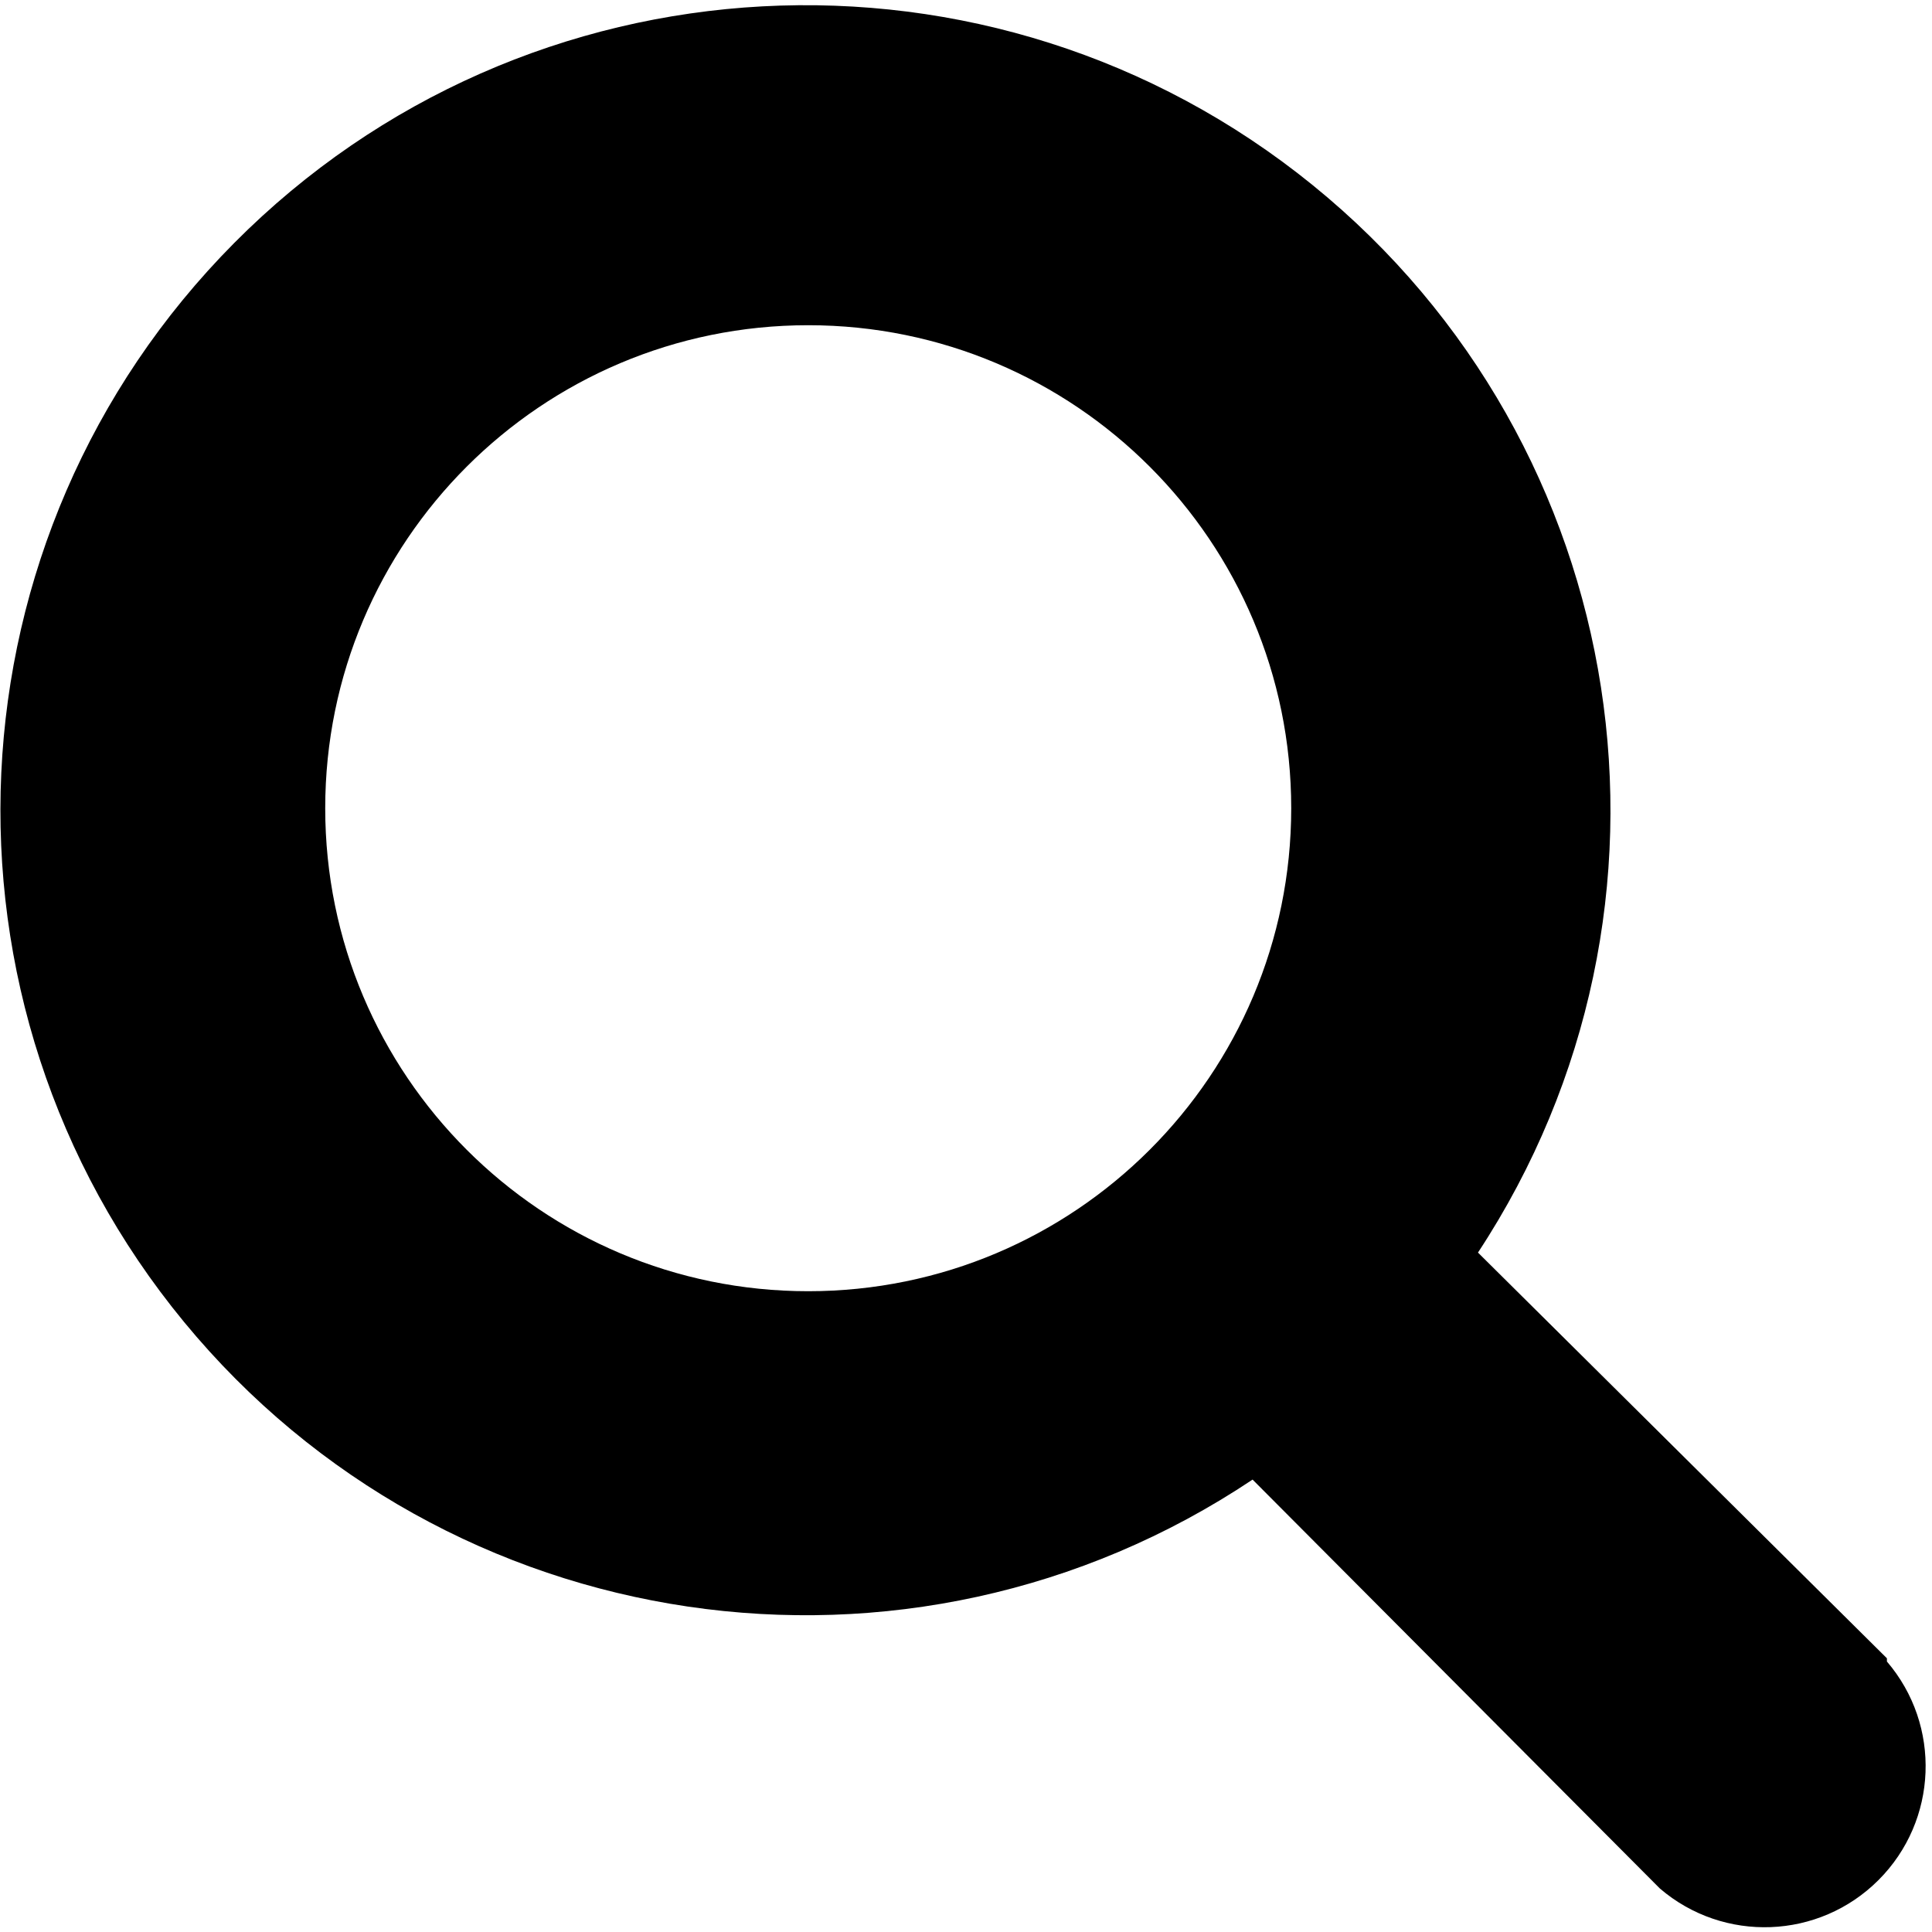
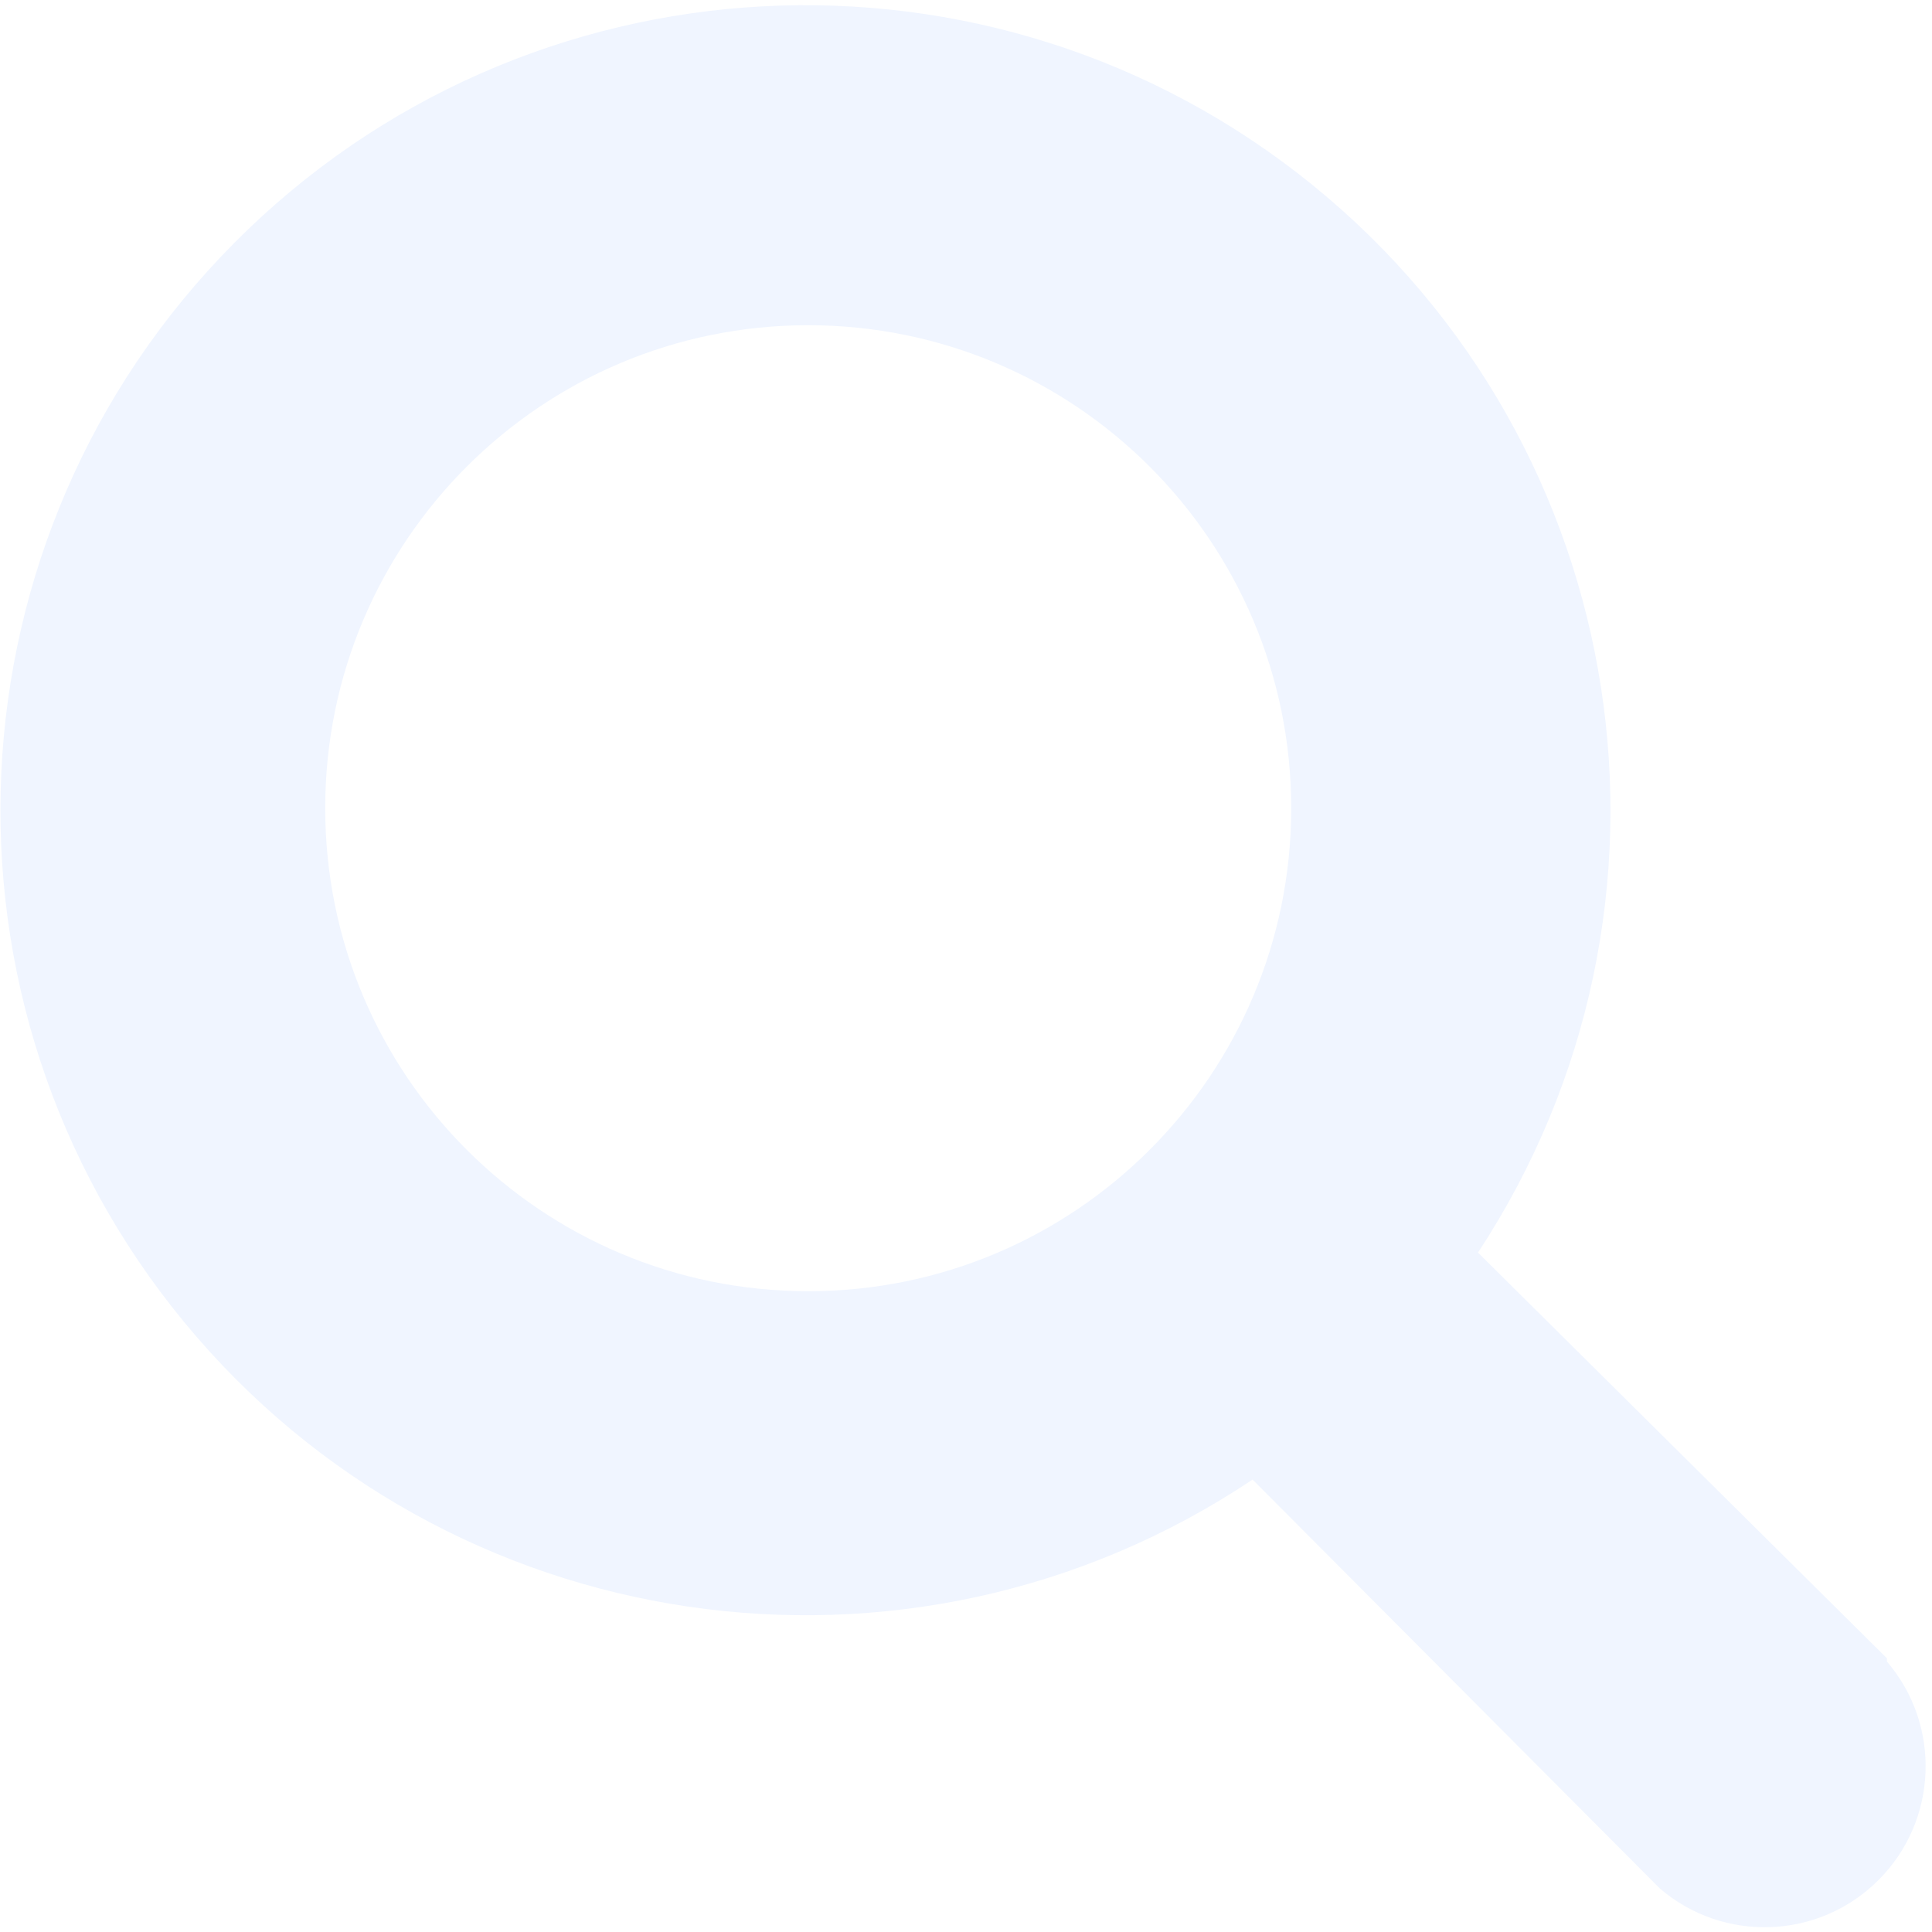
- <svg xmlns="http://www.w3.org/2000/svg" fill="none" viewBox="0 0 12 12" id="search">
-   <path d="M11.72 10.3L9.18 7.78a5 5 0 10-1.4 1.41l2.53 2.54a1 1 0 001.41-1.41zm-9.7-5.28a3 3 0 116 0 3 3 0 01-6 0z" fill="currentColor" />
+ <svg xmlns="http://www.w3.org/2000/svg" fill="#F0F5FF" viewBox="0 0 12 12" id="search">
+   <path d="M11.72 10.3L9.18 7.78a5 5 0 10-1.4 1.41l2.53 2.54a1 1 0 001.41-1.41zm-9.7-5.28a3 3 0 116 0 3 3 0 01-6 0z" />
</svg>
